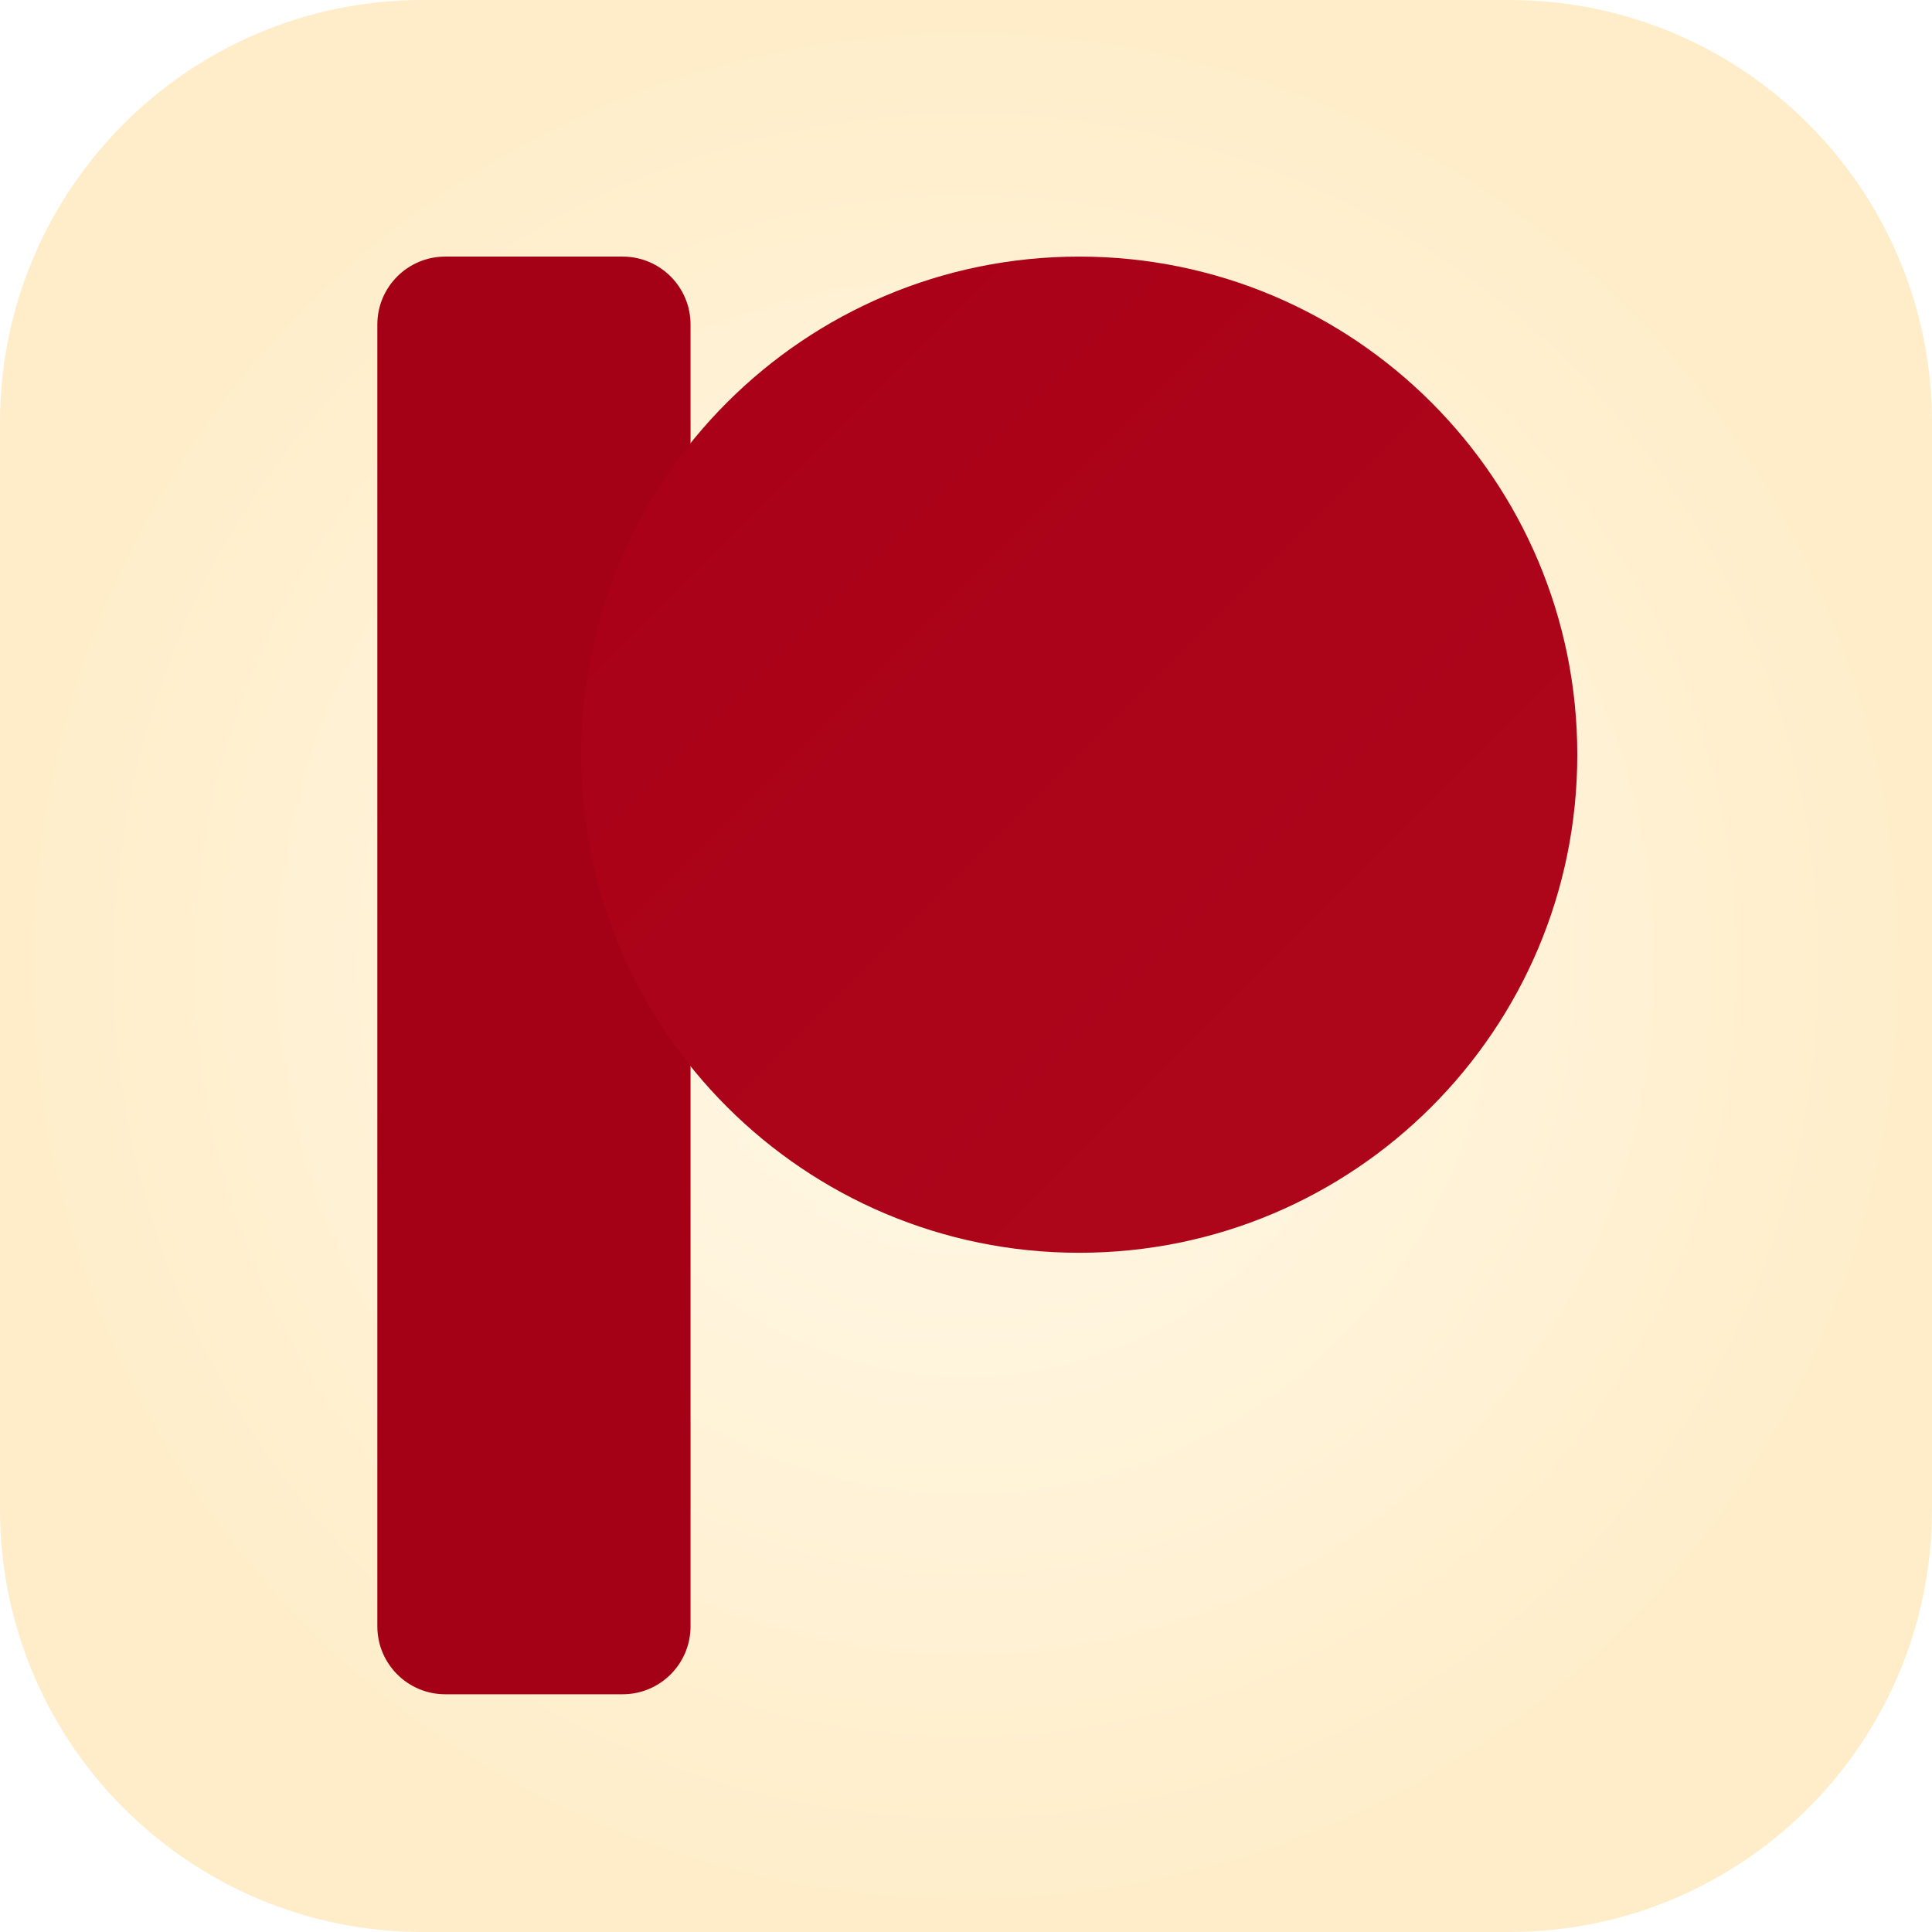
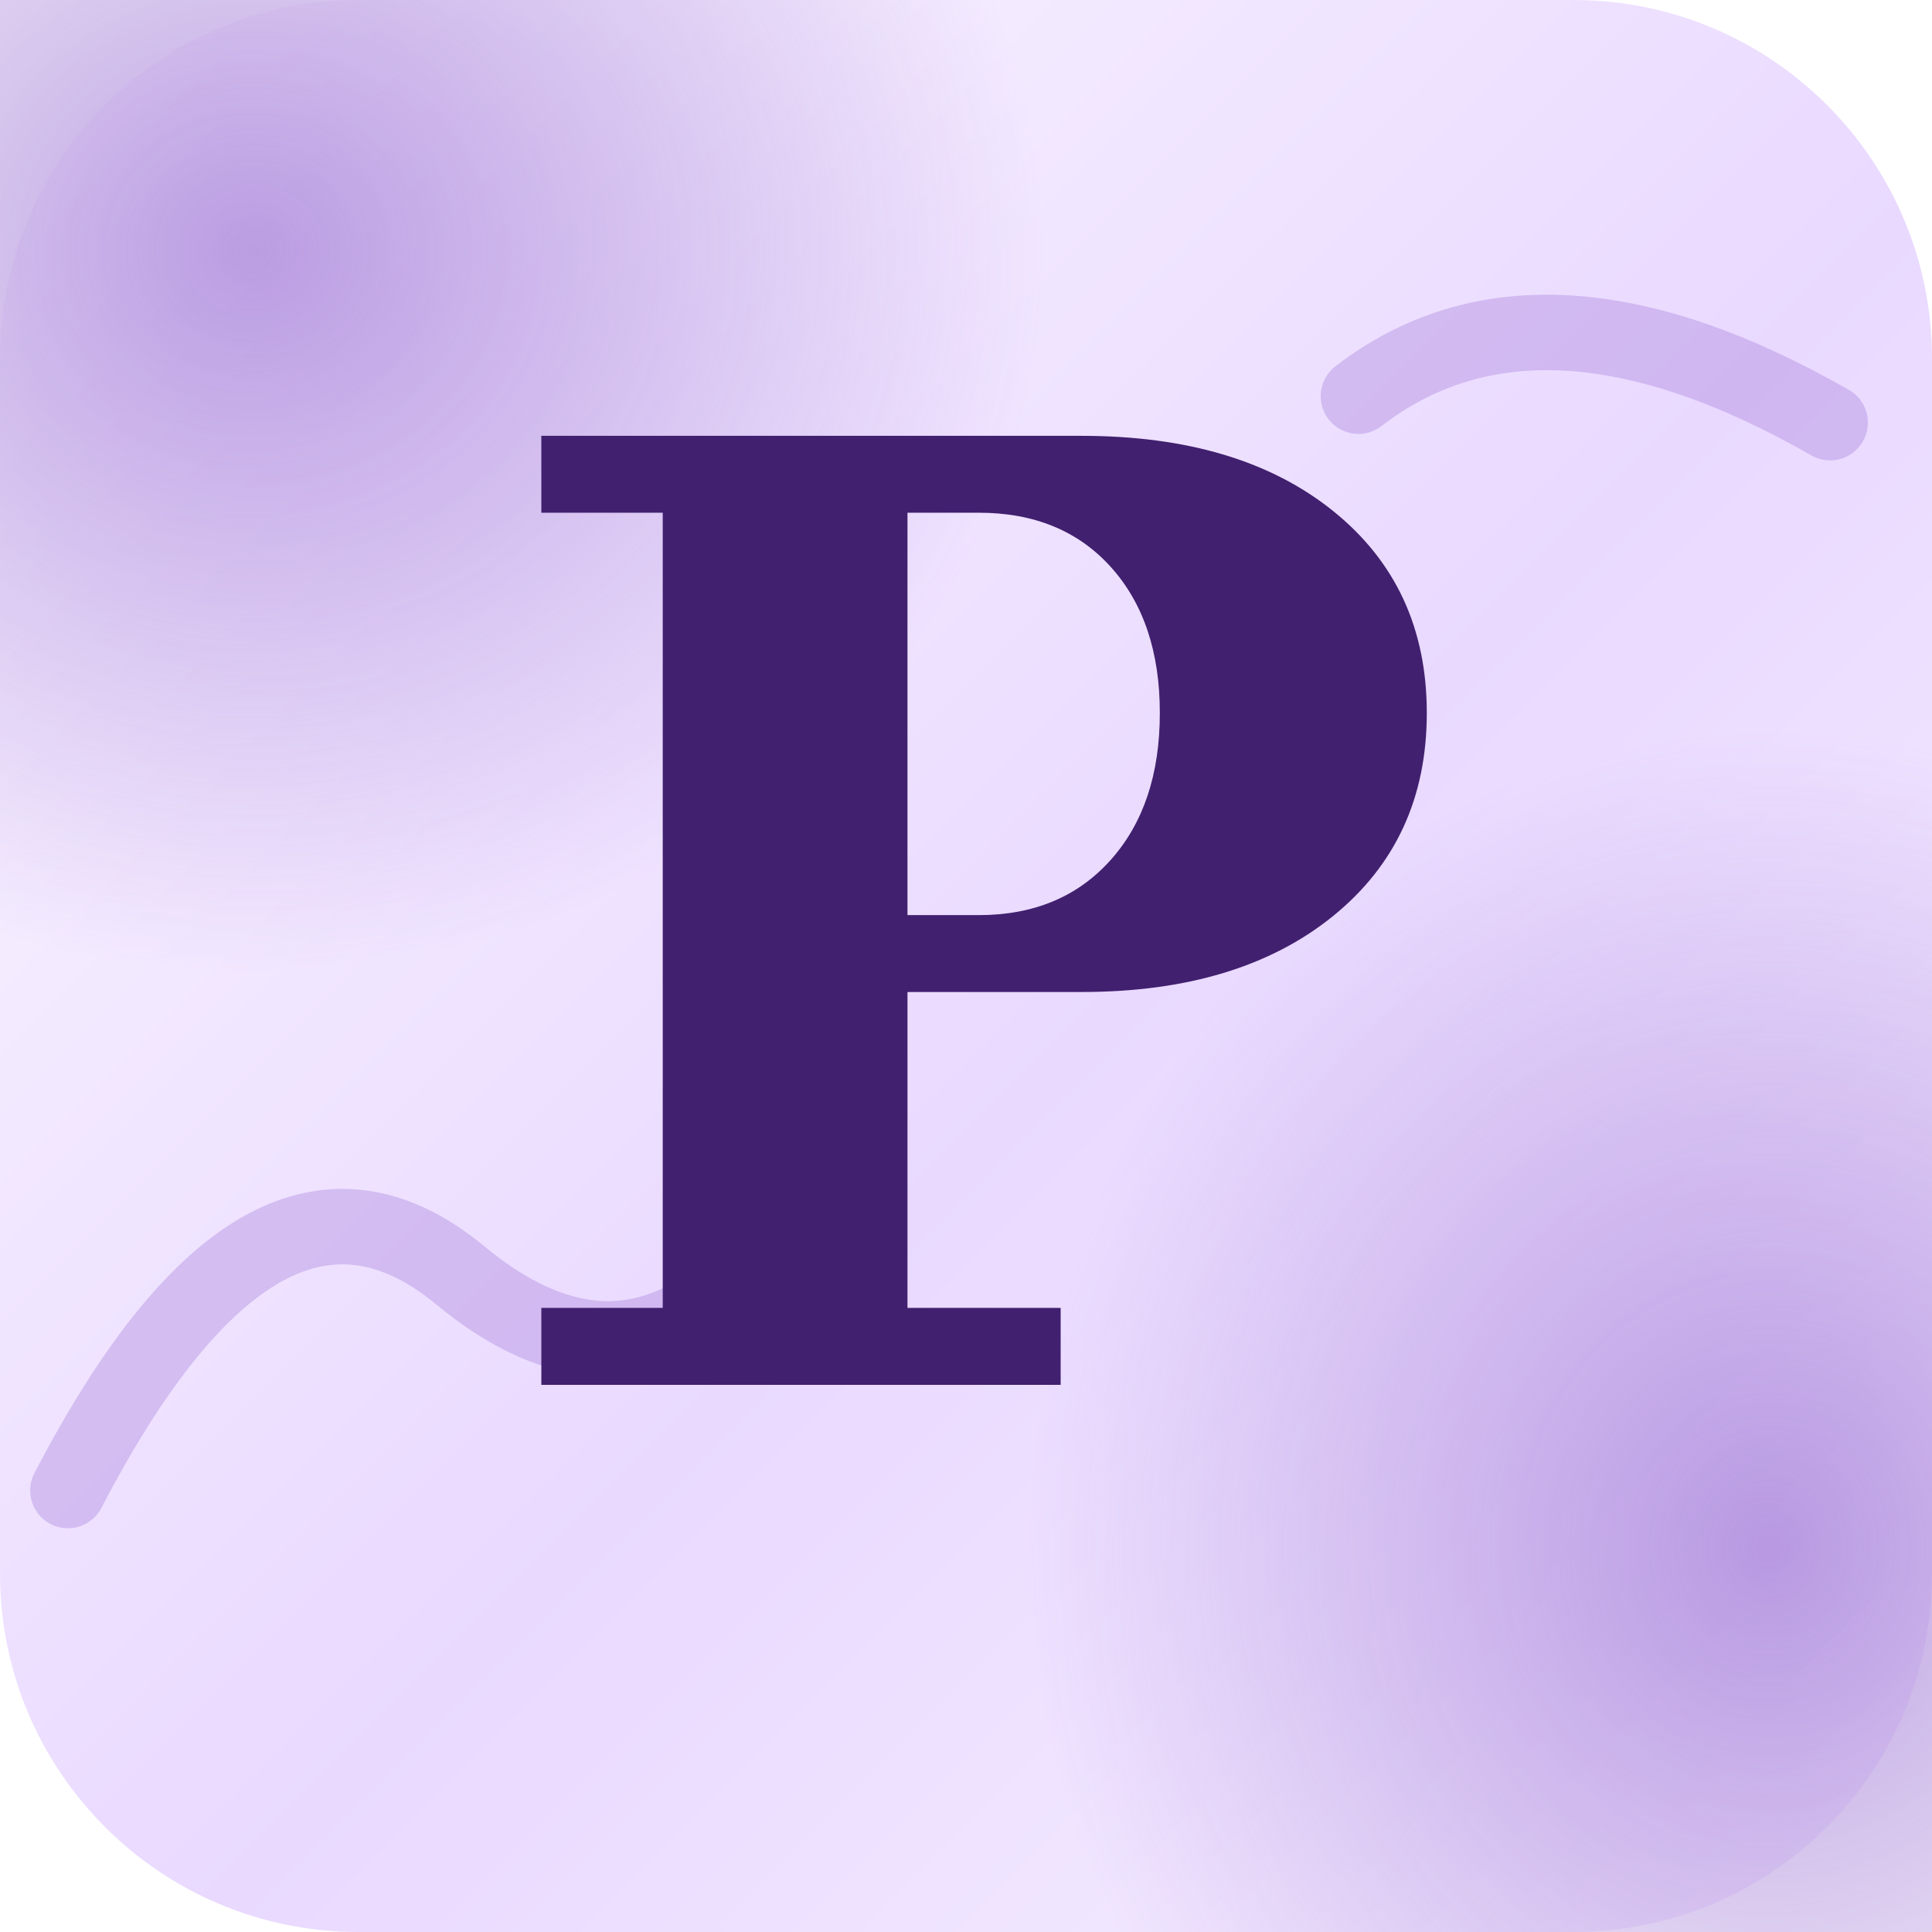
<svg xmlns="http://www.w3.org/2000/svg" viewBox="0 0 512 512">
  <defs>
-     <radialGradient id="paper">
-       <stop stop-color="#fff9e9" />
-       <stop offset="1" stop-color="#ffedc9" />
+     <linearGradient id="paper" x1="0" y1="0" x2="1" y2="1">
+       <stop stop-color="#fdfaff" />
+       <stop offset=".55" stop-color="#e9d9ff" />
+       <stop offset="1" stop-color="#f8f2ff" />
+     </linearGradient>
+     <radialGradient id="wash">
+       <stop stop-color="#8756ca" stop-opacity=".55" />
+       <stop offset="1" stop-color="#8756ca" stop-opacity="0" />
    </radialGradient>
-     <linearGradient id="red" x1="0" y1="0" x2="1" y2="1">
-       <stop stop-color="#a90017" />
-       <stop offset="1" stop-color="#ae071b" />
-     </linearGradient>
  </defs>
-   <rect width="512" height="512" rx="112" fill="url(#paper)" />
-   <rect x="100" y="68" width="83" height="381" rx="18" fill="#a40016" />
-   <circle cx="286" cy="200" r="132" fill="url(#red)" />
+   <rect width="512" height="512" rx="95" fill="url(#paper)" />
+   <ellipse cx="67" cy="67" rx="210" ry="190" fill="url(#wash)" />
+   <ellipse cx="468" cy="410" rx="195" ry="216" fill="url(#wash)" />
+   <path d="M18 395 Q70 295 122 338 T216 314 M360 105 Q408 68 485 112" fill="none" stroke="#9364cf" stroke-opacity=".3" stroke-width="20" stroke-linecap="round" />
+   <text x="257" y="367" text-anchor="middle" font-family="Georgia,DejaVu Serif,serif" font-weight="bold" font-size="345" fill="#41206f">P</text>
</svg>
